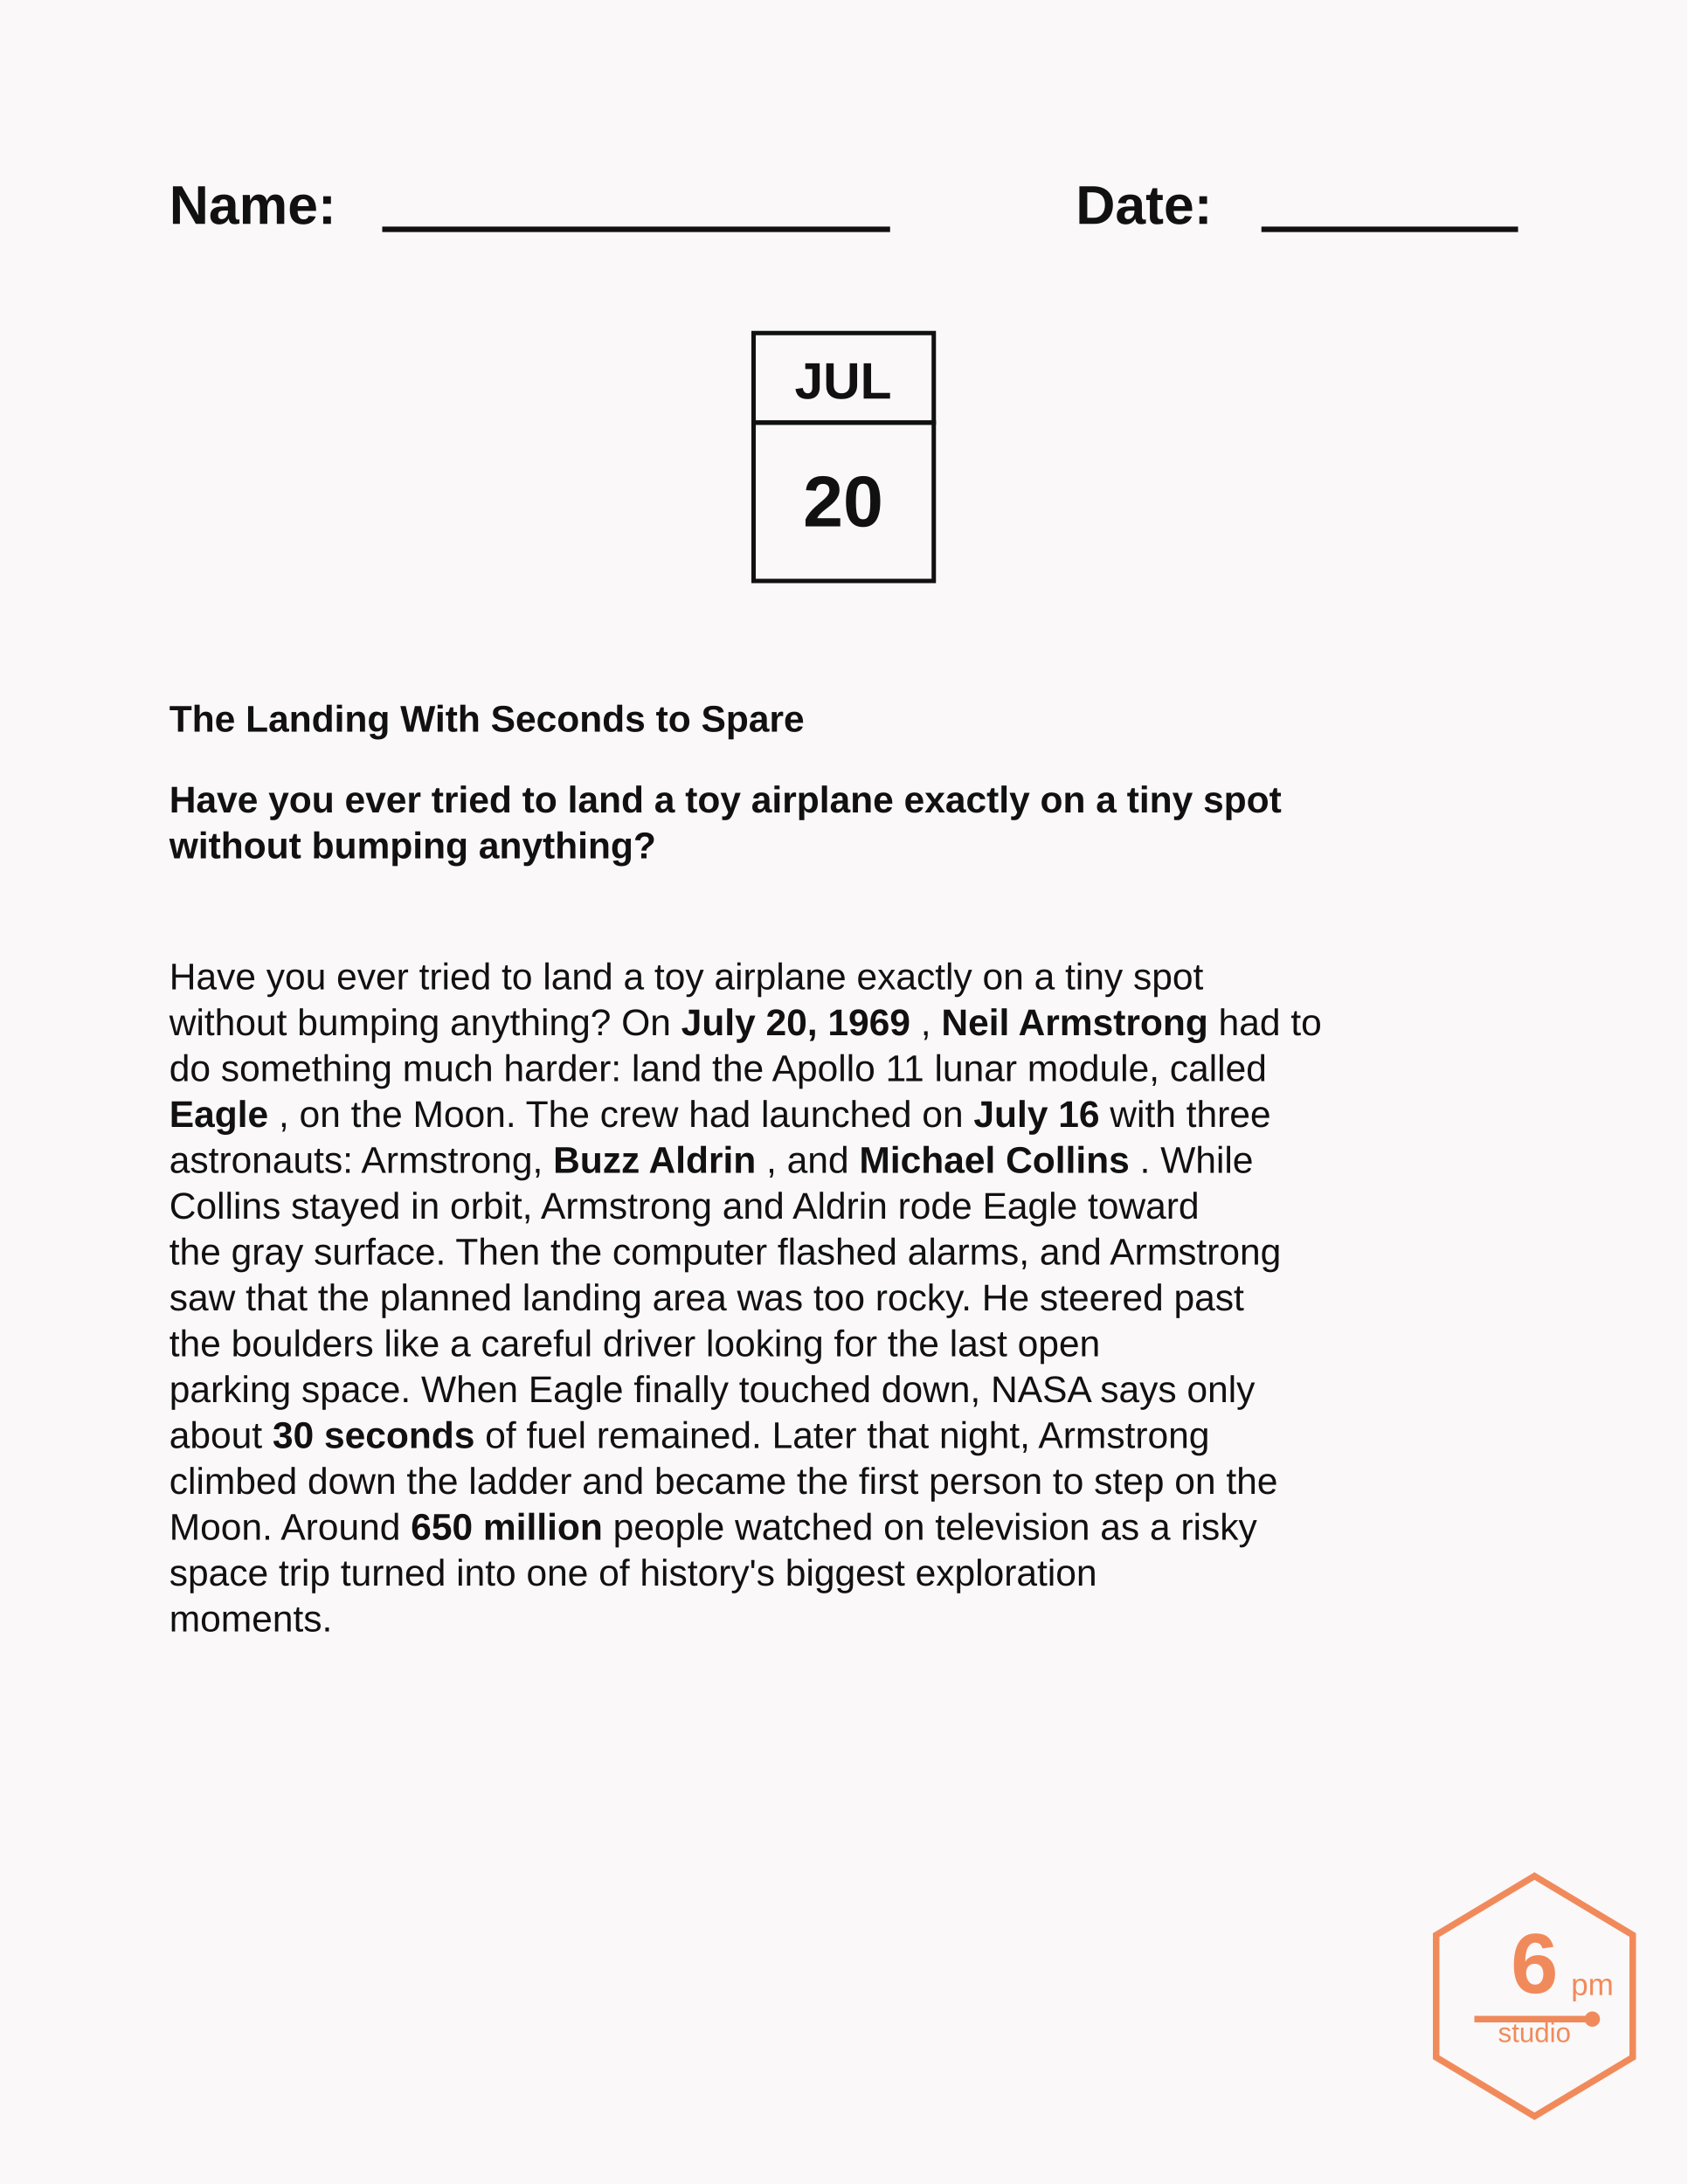
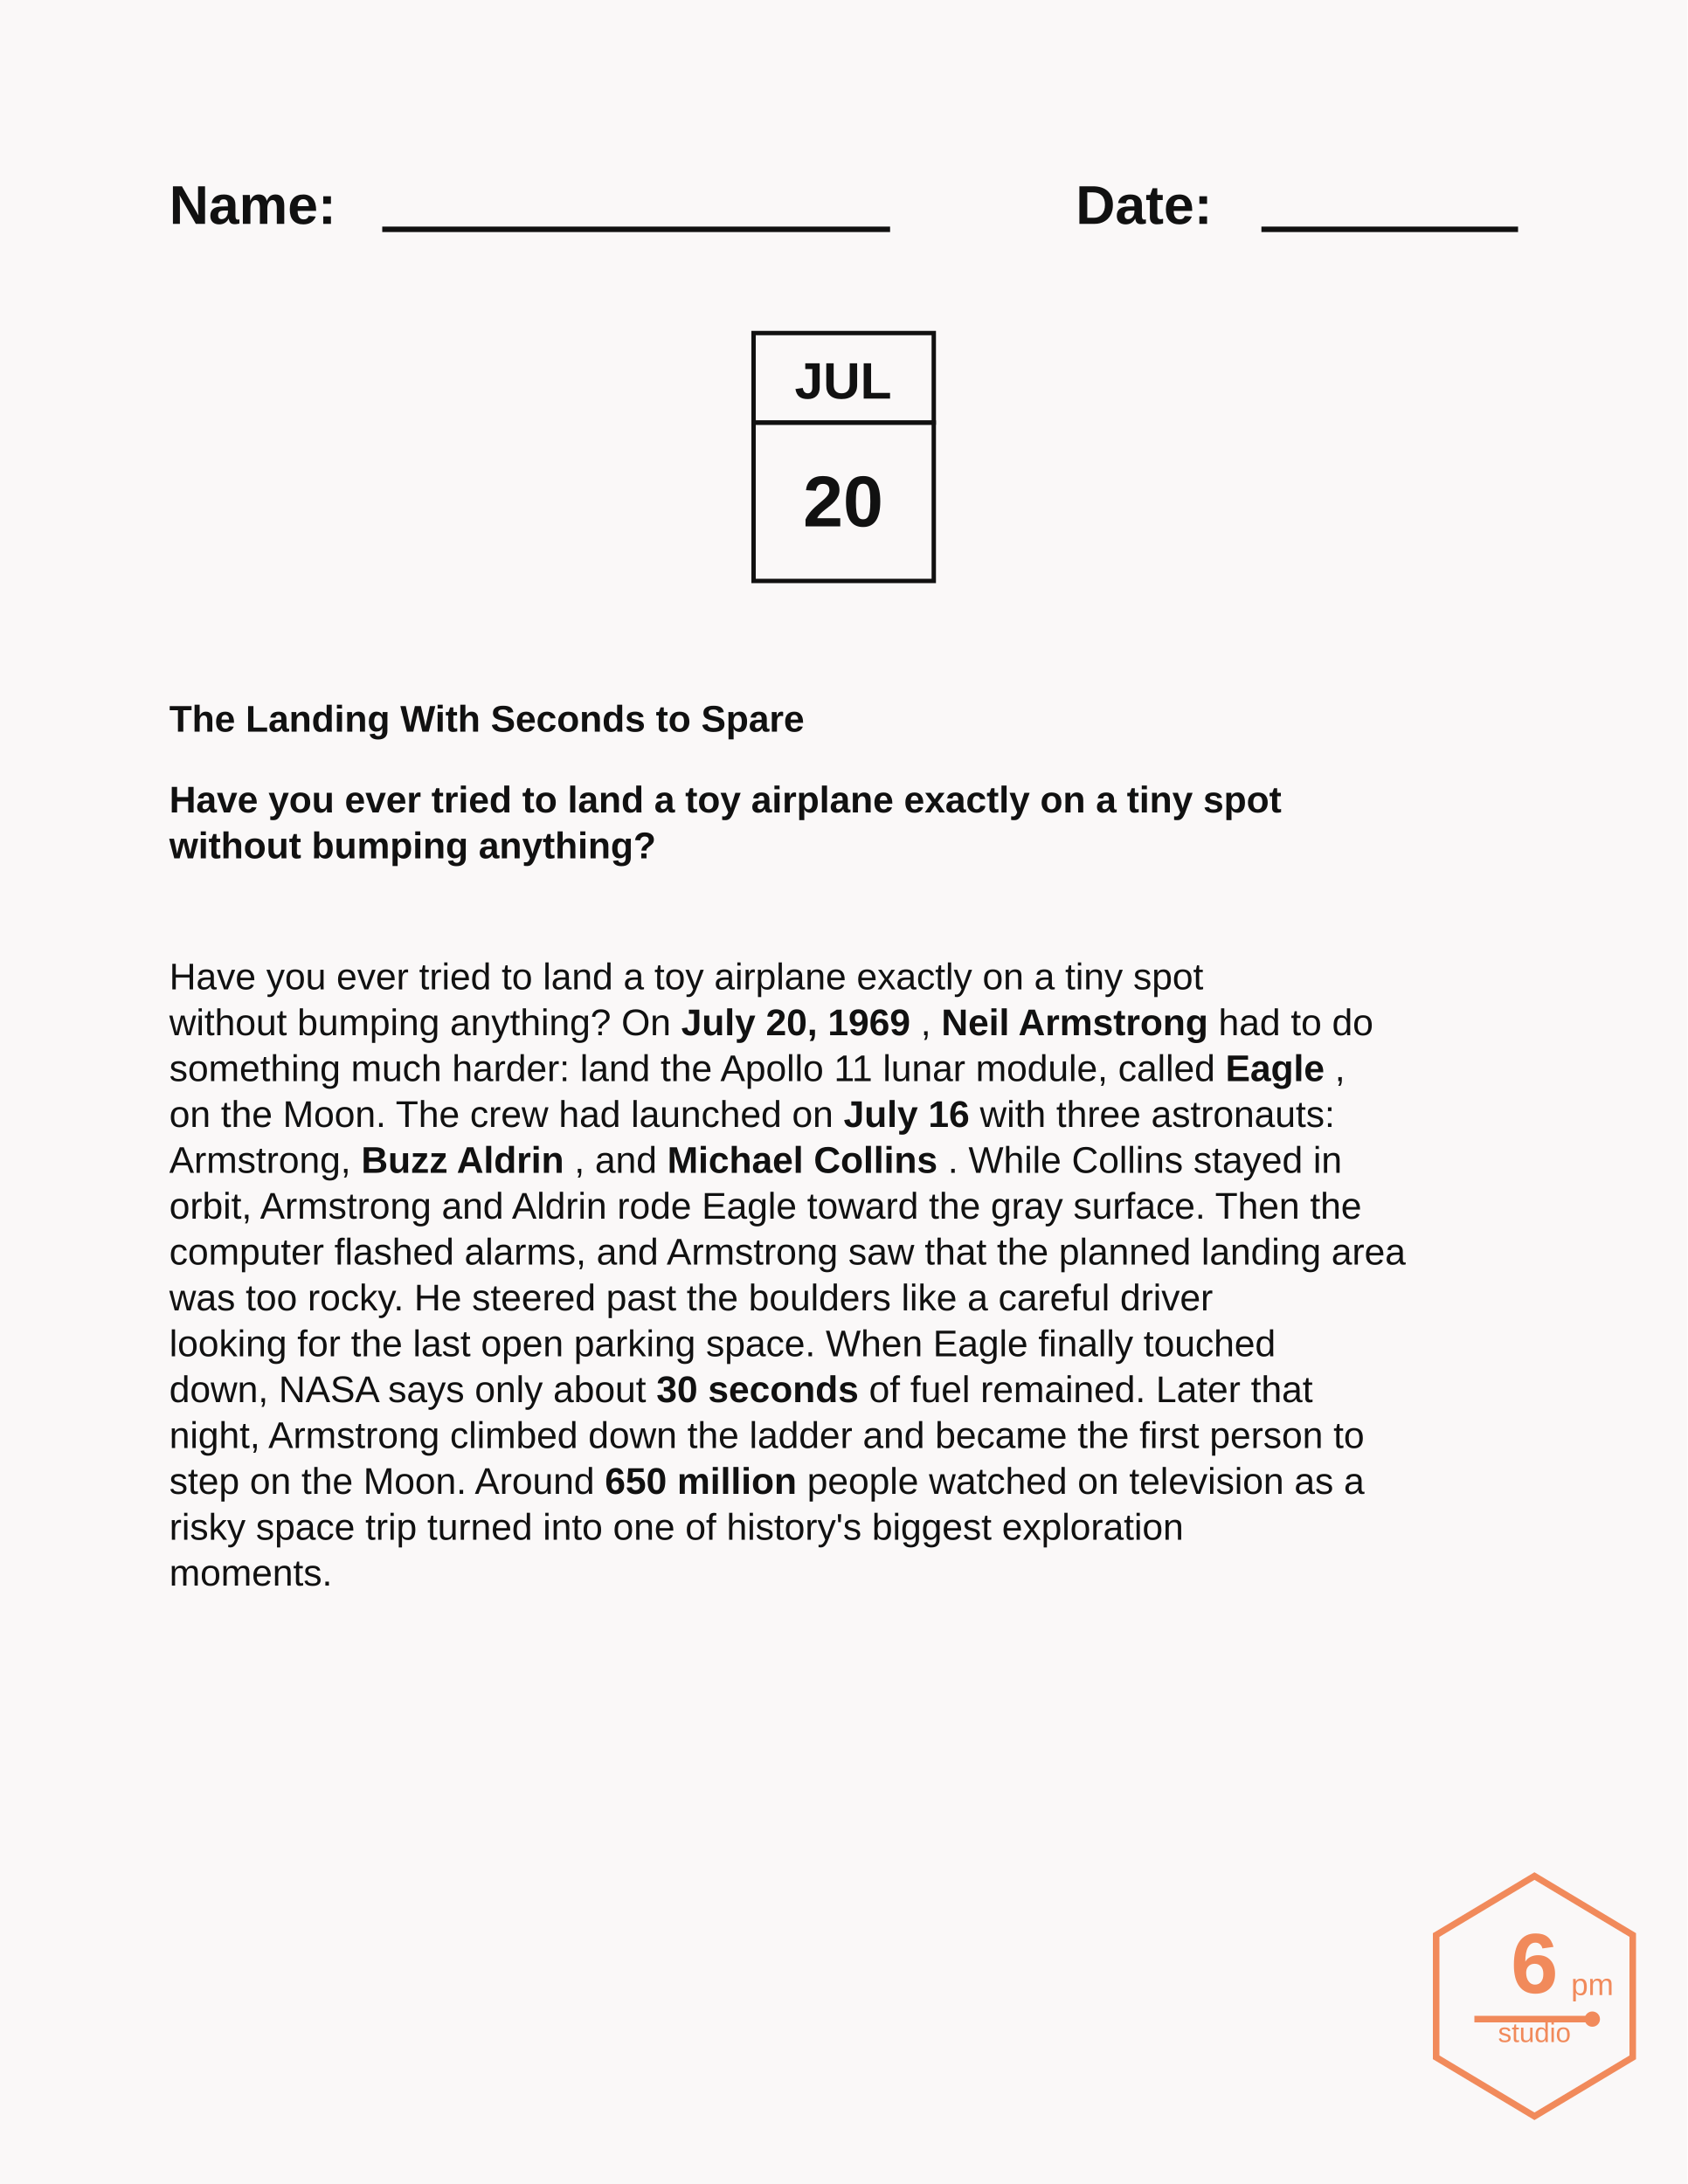
<svg xmlns="http://www.w3.org/2000/svg" width="1545" height="2000" viewBox="0 0 1545 2000" data-template-variant="reading-passage" data-template-version="1.0.0">
  <rect width="1545" height="2000" fill="#faf8f8" />
  <g fill="#111" font-family="Arial, Helvetica, sans-serif">
    <text x="155" y="205" font-size="50" font-weight="700">Name:</text>
    <line x1="350" y1="210" x2="815" y2="210" stroke="#111" stroke-width="5" />
    <text x="985" y="205" font-size="50" font-weight="700">Date:</text>
    <line x1="1155" y1="210" x2="1390" y2="210" stroke="#111" stroke-width="5" />
  </g>
  <g stroke="#111" fill="none" stroke-width="4">
    <rect x="690" y="305" width="165" height="82" />
    <rect x="690" y="387" width="165" height="145" />
  </g>
  <g fill="#111" text-anchor="middle" font-family="Arial, Helvetica, sans-serif">
    <text x="772" y="365" font-size="47" font-weight="700">JUL</text>
    <text x="772" y="482" font-size="66" font-weight="700">20</text>
  </g>
  <g fill="#111" font-family="Arial, Helvetica, sans-serif">
-     <g data-content="article" data-x="155" data-width="1235">
+     <g data-content="article" data-x="155" data-width="1235" data-max-characters="72">
      <text x="155" y="670" font-size="34" font-weight="700">The Landing With Seconds to Spare</text>
      <text x="155" y="744" font-size="34" font-weight="600">Have you ever tried to land a toy airplane exactly on a tiny spot</text>
      <text x="155" y="786" font-size="34" font-weight="600">without bumping anything?</text>
      <text data-content="body" x="155" y="906" font-size="34">Have you ever tried to land a toy airplane exactly on a tiny spot</text>
-       <text data-content="body" x="155" y="948" font-size="34">without bumping anything? On <tspan font-weight="700">July 20, 1969</tspan> , <tspan font-weight="700">Neil Armstrong</tspan> had to</text>
-       <text data-content="body" x="155" y="990" font-size="34">do something much harder: land the Apollo 11 lunar module, called</text>
-       <text data-content="body" x="155" y="1032" font-size="34">
-         <tspan font-weight="700">Eagle</tspan> , on the Moon. The crew had launched on <tspan font-weight="700">July 16</tspan> with three</text>
-       <text data-content="body" x="155" y="1074" font-size="34">astronauts: Armstrong, <tspan font-weight="700">Buzz Aldrin</tspan> , and <tspan font-weight="700">Michael Collins</tspan> . While</text>
-       <text data-content="body" x="155" y="1116" font-size="34">Collins stayed in orbit, Armstrong and Aldrin rode Eagle toward</text>
-       <text data-content="body" x="155" y="1158" font-size="34">the gray surface. Then the computer flashed alarms, and Armstrong</text>
-       <text data-content="body" x="155" y="1200" font-size="34">saw that the planned landing area was too rocky. He steered past</text>
-       <text data-content="body" x="155" y="1242" font-size="34">the boulders like a careful driver looking for the last open</text>
-       <text data-content="body" x="155" y="1284" font-size="34">parking space. When Eagle finally touched down, NASA says only</text>
-       <text data-content="body" x="155" y="1326" font-size="34">about <tspan font-weight="700">30 seconds</tspan> of fuel remained. Later that night, Armstrong</text>
-       <text data-content="body" x="155" y="1368" font-size="34">climbed down the ladder and became the first person to step on the</text>
-       <text data-content="body" x="155" y="1410" font-size="34">Moon. Around <tspan font-weight="700">650 million</tspan> people watched on television as a risky</text>
-       <text data-content="body" x="155" y="1452" font-size="34">space trip turned into one of history's biggest exploration</text>
-       <text data-content="body" x="155" y="1494" font-size="34">moments.</text>
+       <text data-content="body" x="155" y="948" font-size="34">without bumping anything? On <tspan font-weight="700">July 20, 1969</tspan> , <tspan font-weight="700">Neil Armstrong</tspan> had to do</text>
+       <text data-content="body" x="155" y="990" font-size="34">something much harder: land the Apollo 11 lunar module, called <tspan font-weight="700">Eagle</tspan> ,</text>
+       <text data-content="body" x="155" y="1032" font-size="34">on the Moon. The crew had launched on <tspan font-weight="700">July 16</tspan> with three astronauts:</text>
+       <text data-content="body" x="155" y="1074" font-size="34">Armstrong, <tspan font-weight="700">Buzz Aldrin</tspan> , and <tspan font-weight="700">Michael Collins</tspan> . While Collins stayed in</text>
+       <text data-content="body" x="155" y="1116" font-size="34">orbit, Armstrong and Aldrin rode Eagle toward the gray surface. Then the</text>
+       <text data-content="body" x="155" y="1158" font-size="34">computer flashed alarms, and Armstrong saw that the planned landing area</text>
+       <text data-content="body" x="155" y="1200" font-size="34">was too rocky. He steered past the boulders like a careful driver</text>
+       <text data-content="body" x="155" y="1242" font-size="34">looking for the last open parking space. When Eagle finally touched</text>
+       <text data-content="body" x="155" y="1284" font-size="34">down, NASA says only about <tspan font-weight="700">30 seconds</tspan> of fuel remained. Later that</text>
+       <text data-content="body" x="155" y="1326" font-size="34">night, Armstrong climbed down the ladder and became the first person to</text>
+       <text data-content="body" x="155" y="1368" font-size="34">step on the Moon. Around <tspan font-weight="700">650 million</tspan> people watched on television as a</text>
+       <text data-content="body" x="155" y="1410" font-size="34">risky space trip turned into one of history's biggest exploration</text>
+       <text data-content="body" x="155" y="1452" font-size="34">moments.</text>
    </g>
  </g>
  <g transform="translate(1305 1710)" fill="none" stroke="#f18a5b" stroke-width="6">
    <path d="M100 8 190 62v112l-90 54-90-54V62Z" />
    <path d="M45 139h110" />
    <circle cx="153" cy="139" r="4" fill="#f18a5b" />
  </g>
  <text x="1405" y="1825" fill="#f18a5b" text-anchor="middle" font-family="Arial, Helvetica, sans-serif" font-size="78" font-weight="700">6</text>
  <text x="1458" y="1827" fill="#f18a5b" text-anchor="middle" font-family="Arial, Helvetica, sans-serif" font-size="28">pm</text>
  <text x="1405" y="1870" fill="#f18a5b" text-anchor="middle" font-family="Arial, Helvetica, sans-serif" font-size="25">studio</text>
</svg>
